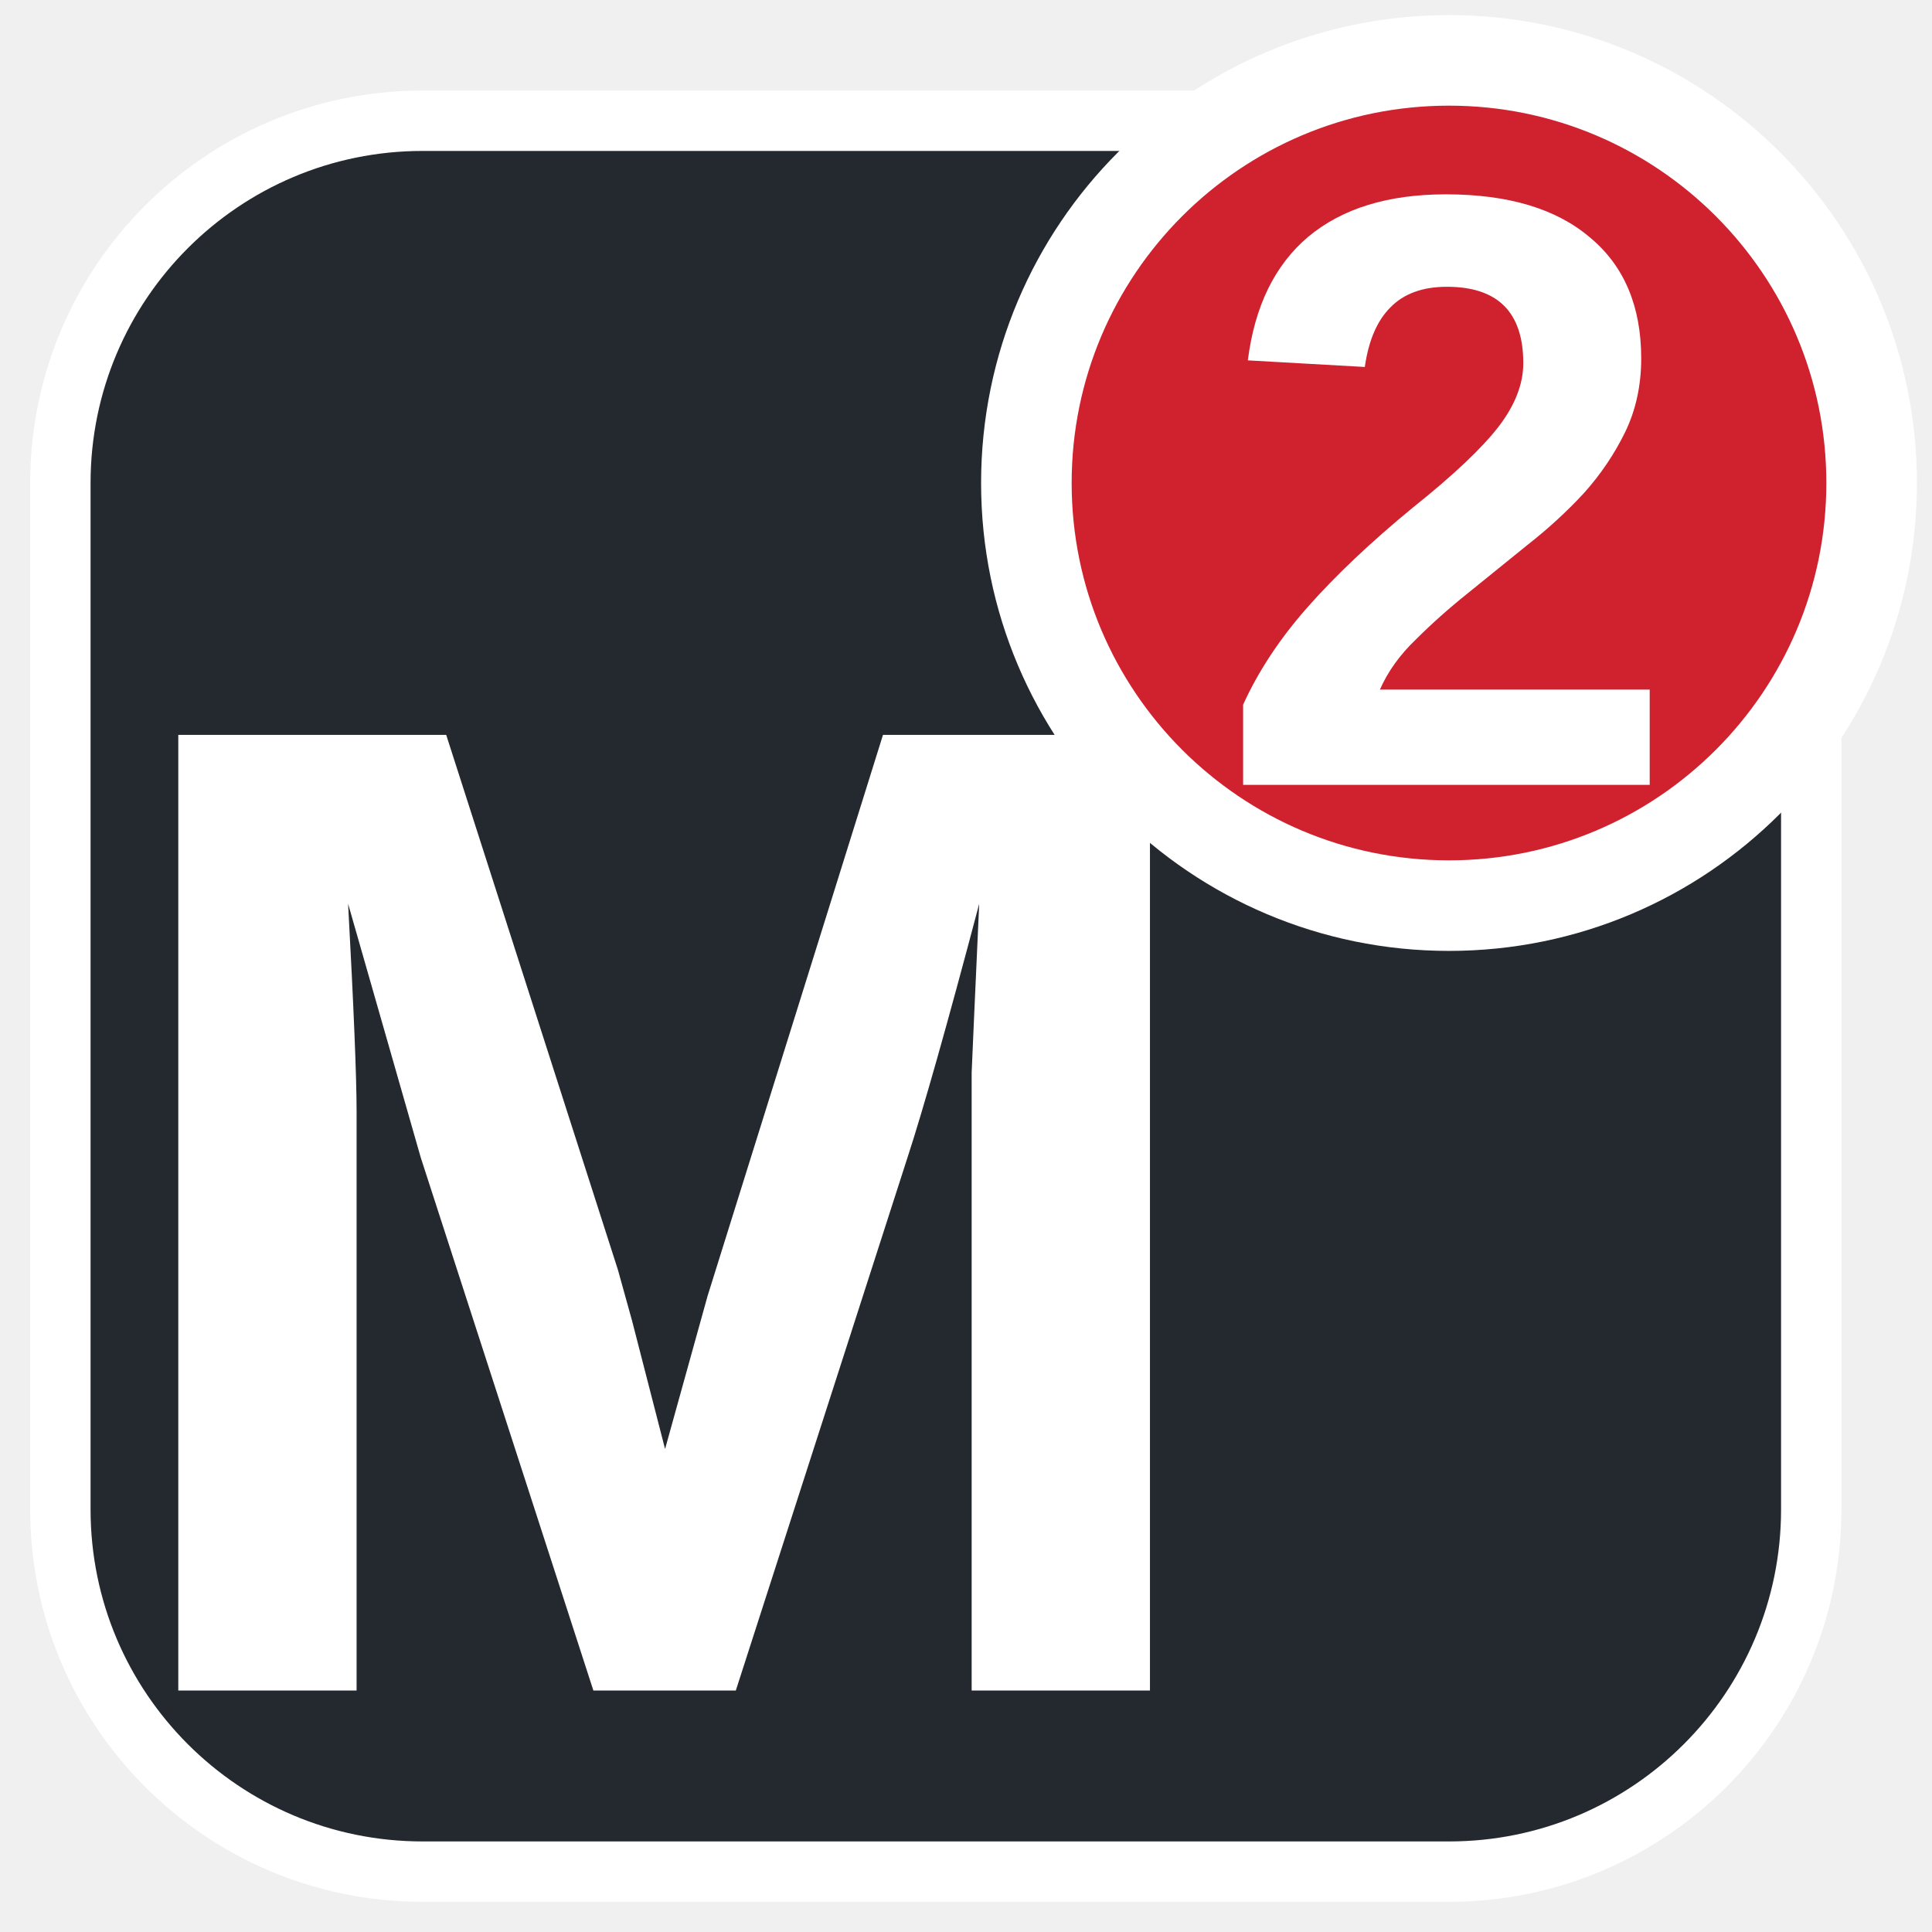
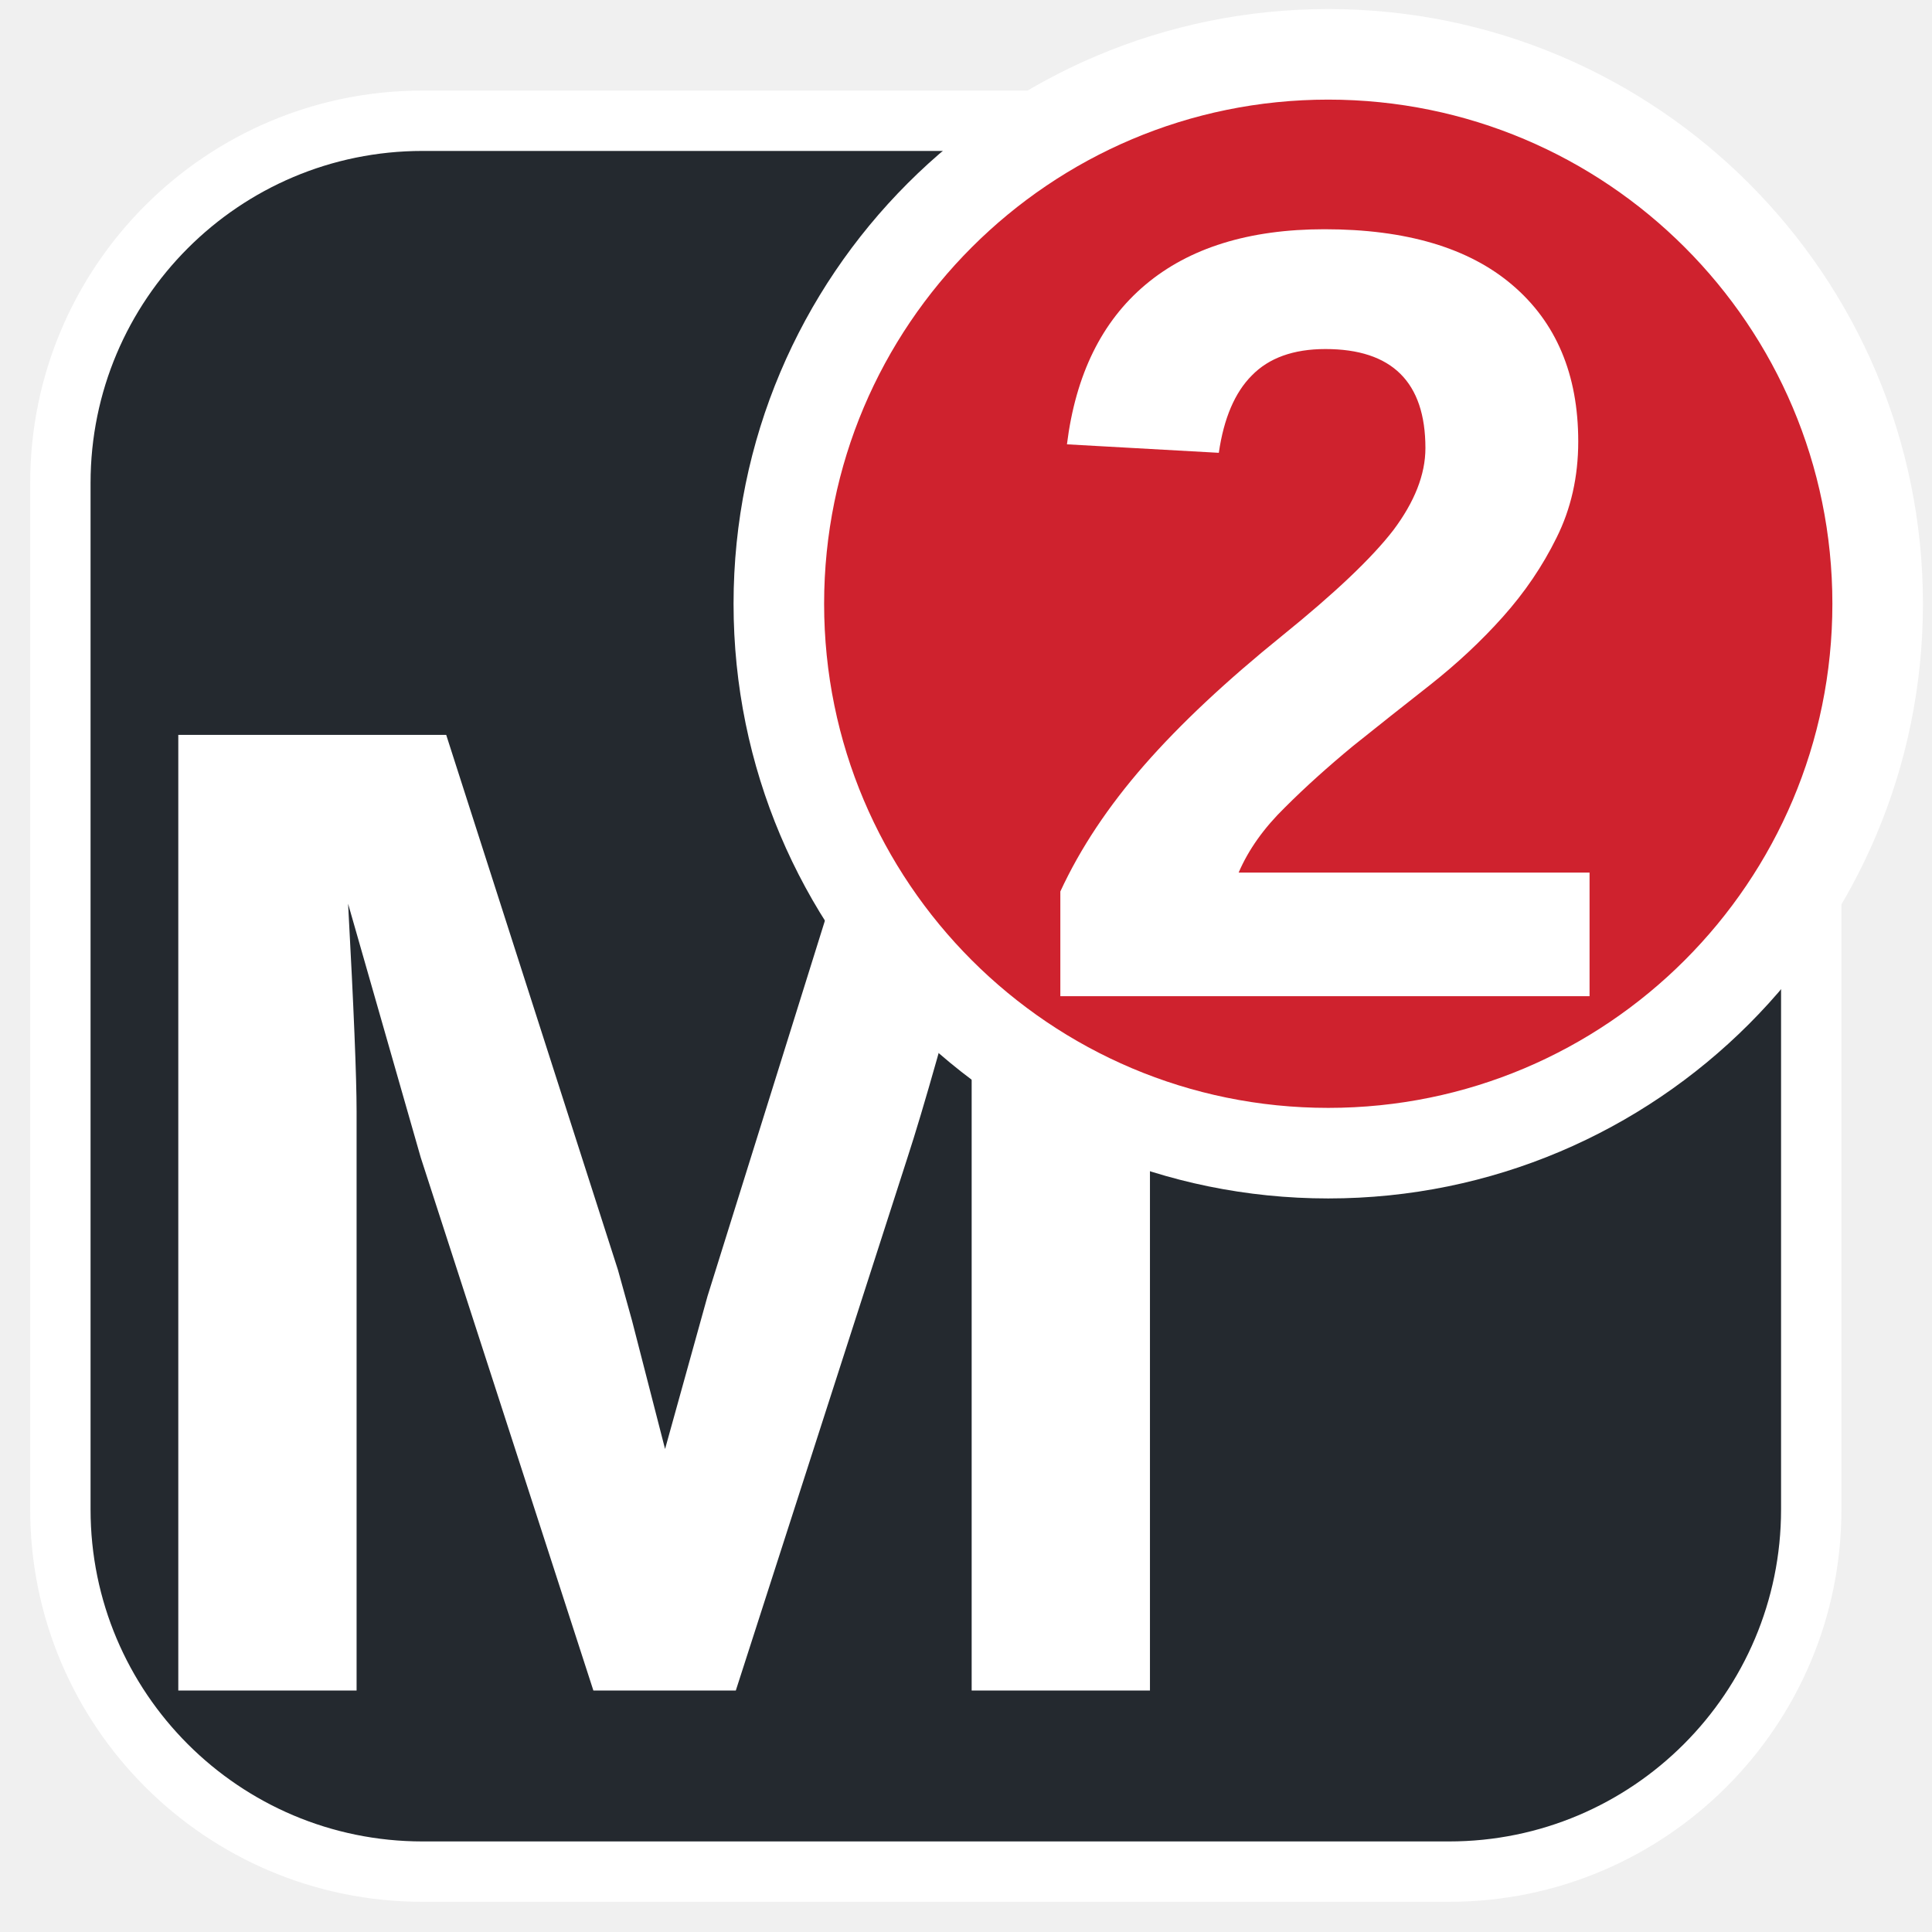
<svg xmlns="http://www.w3.org/2000/svg" width="32" height="32" viewBox="0 0 32 32">
  <rect x="1" y="2" width="29" height="29" rx="6" fill="#24292f" stroke="white" stroke-width="1" />
  <text id="queue-glyph" x="11" y="28" font-family="Arial, Helvetica, sans-serif" font-size="23" font-weight="700" text-anchor="middle" fill="white">M</text>
-   <circle cx="24" cy="8" r="7" fill="#cf222e" stroke="white" stroke-width="1.5" />
-   <text id="badge-glyph" x="24" y="13" font-family="Arial, Helvetica, sans-serif" font-size="14" font-weight="700" text-anchor="middle" fill="white">2</text>
+   <circle cx="22" cy="10" r="9.1" fill="#cf222e" stroke="white" stroke-width="1.5" />
+   <text id="badge-glyph" x="22" y="16.5" font-family="Arial, Helvetica, sans-serif" font-size="18.2" font-weight="700" text-anchor="middle" fill="white">2</text>
</svg>
